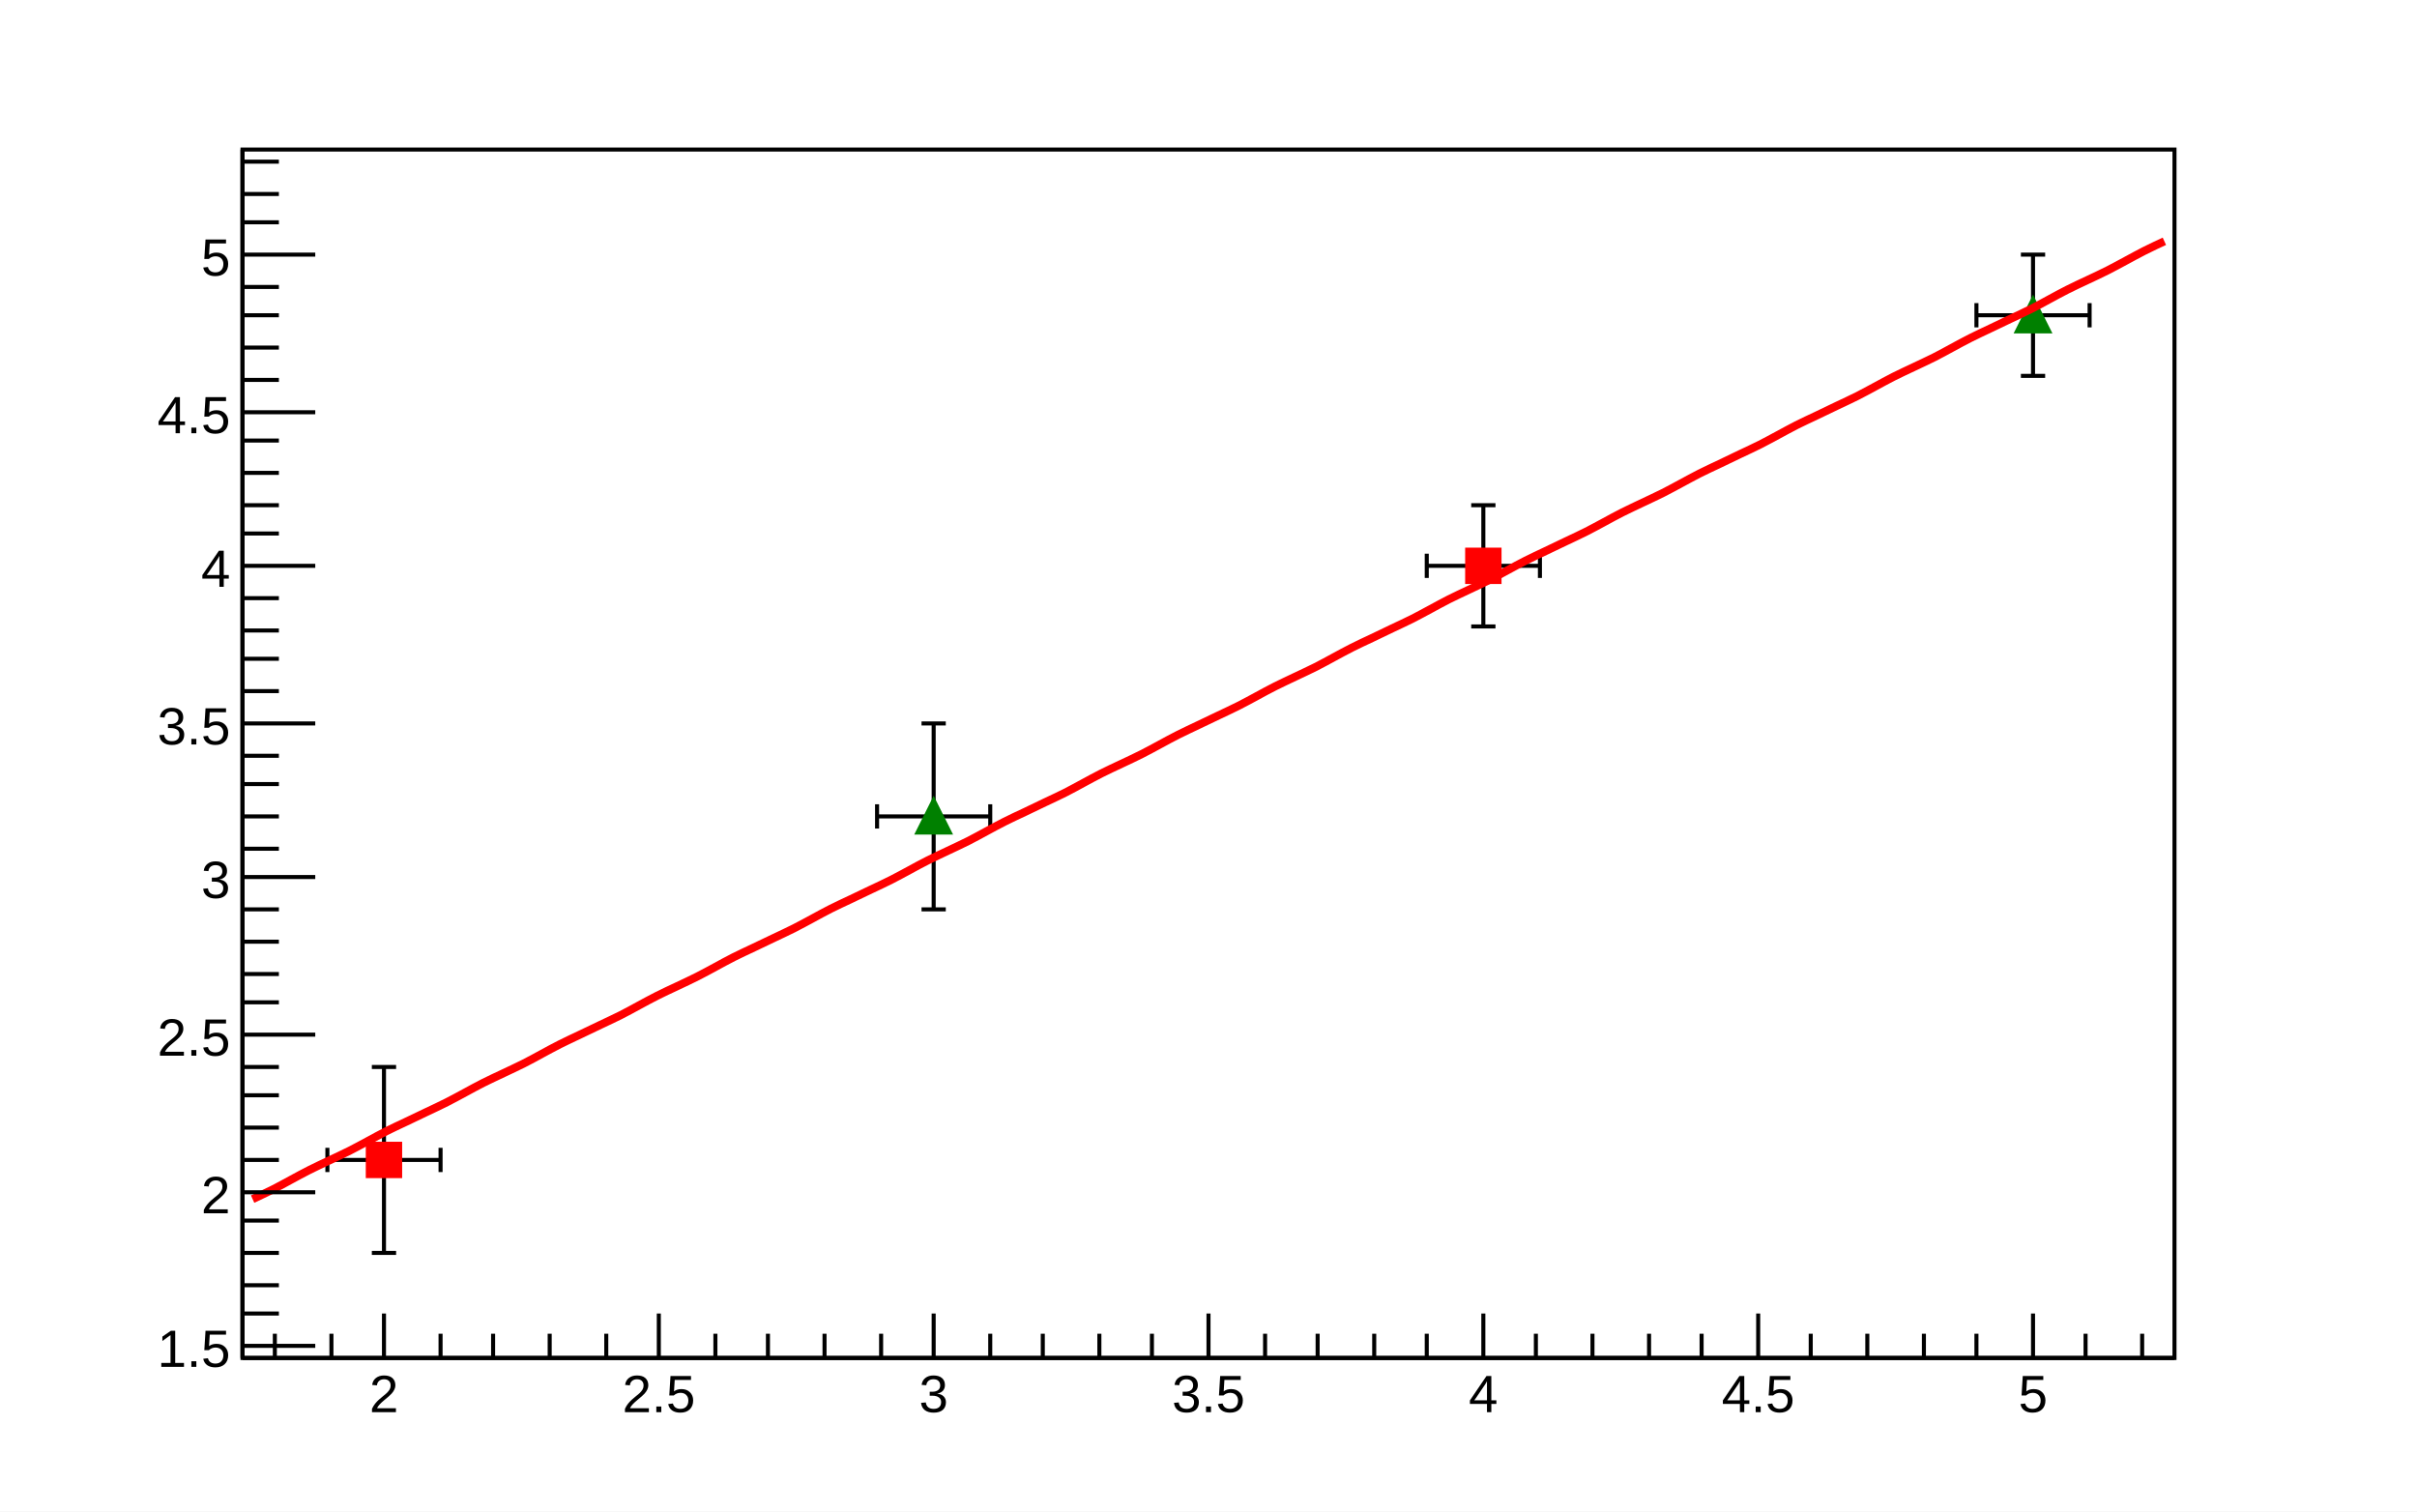
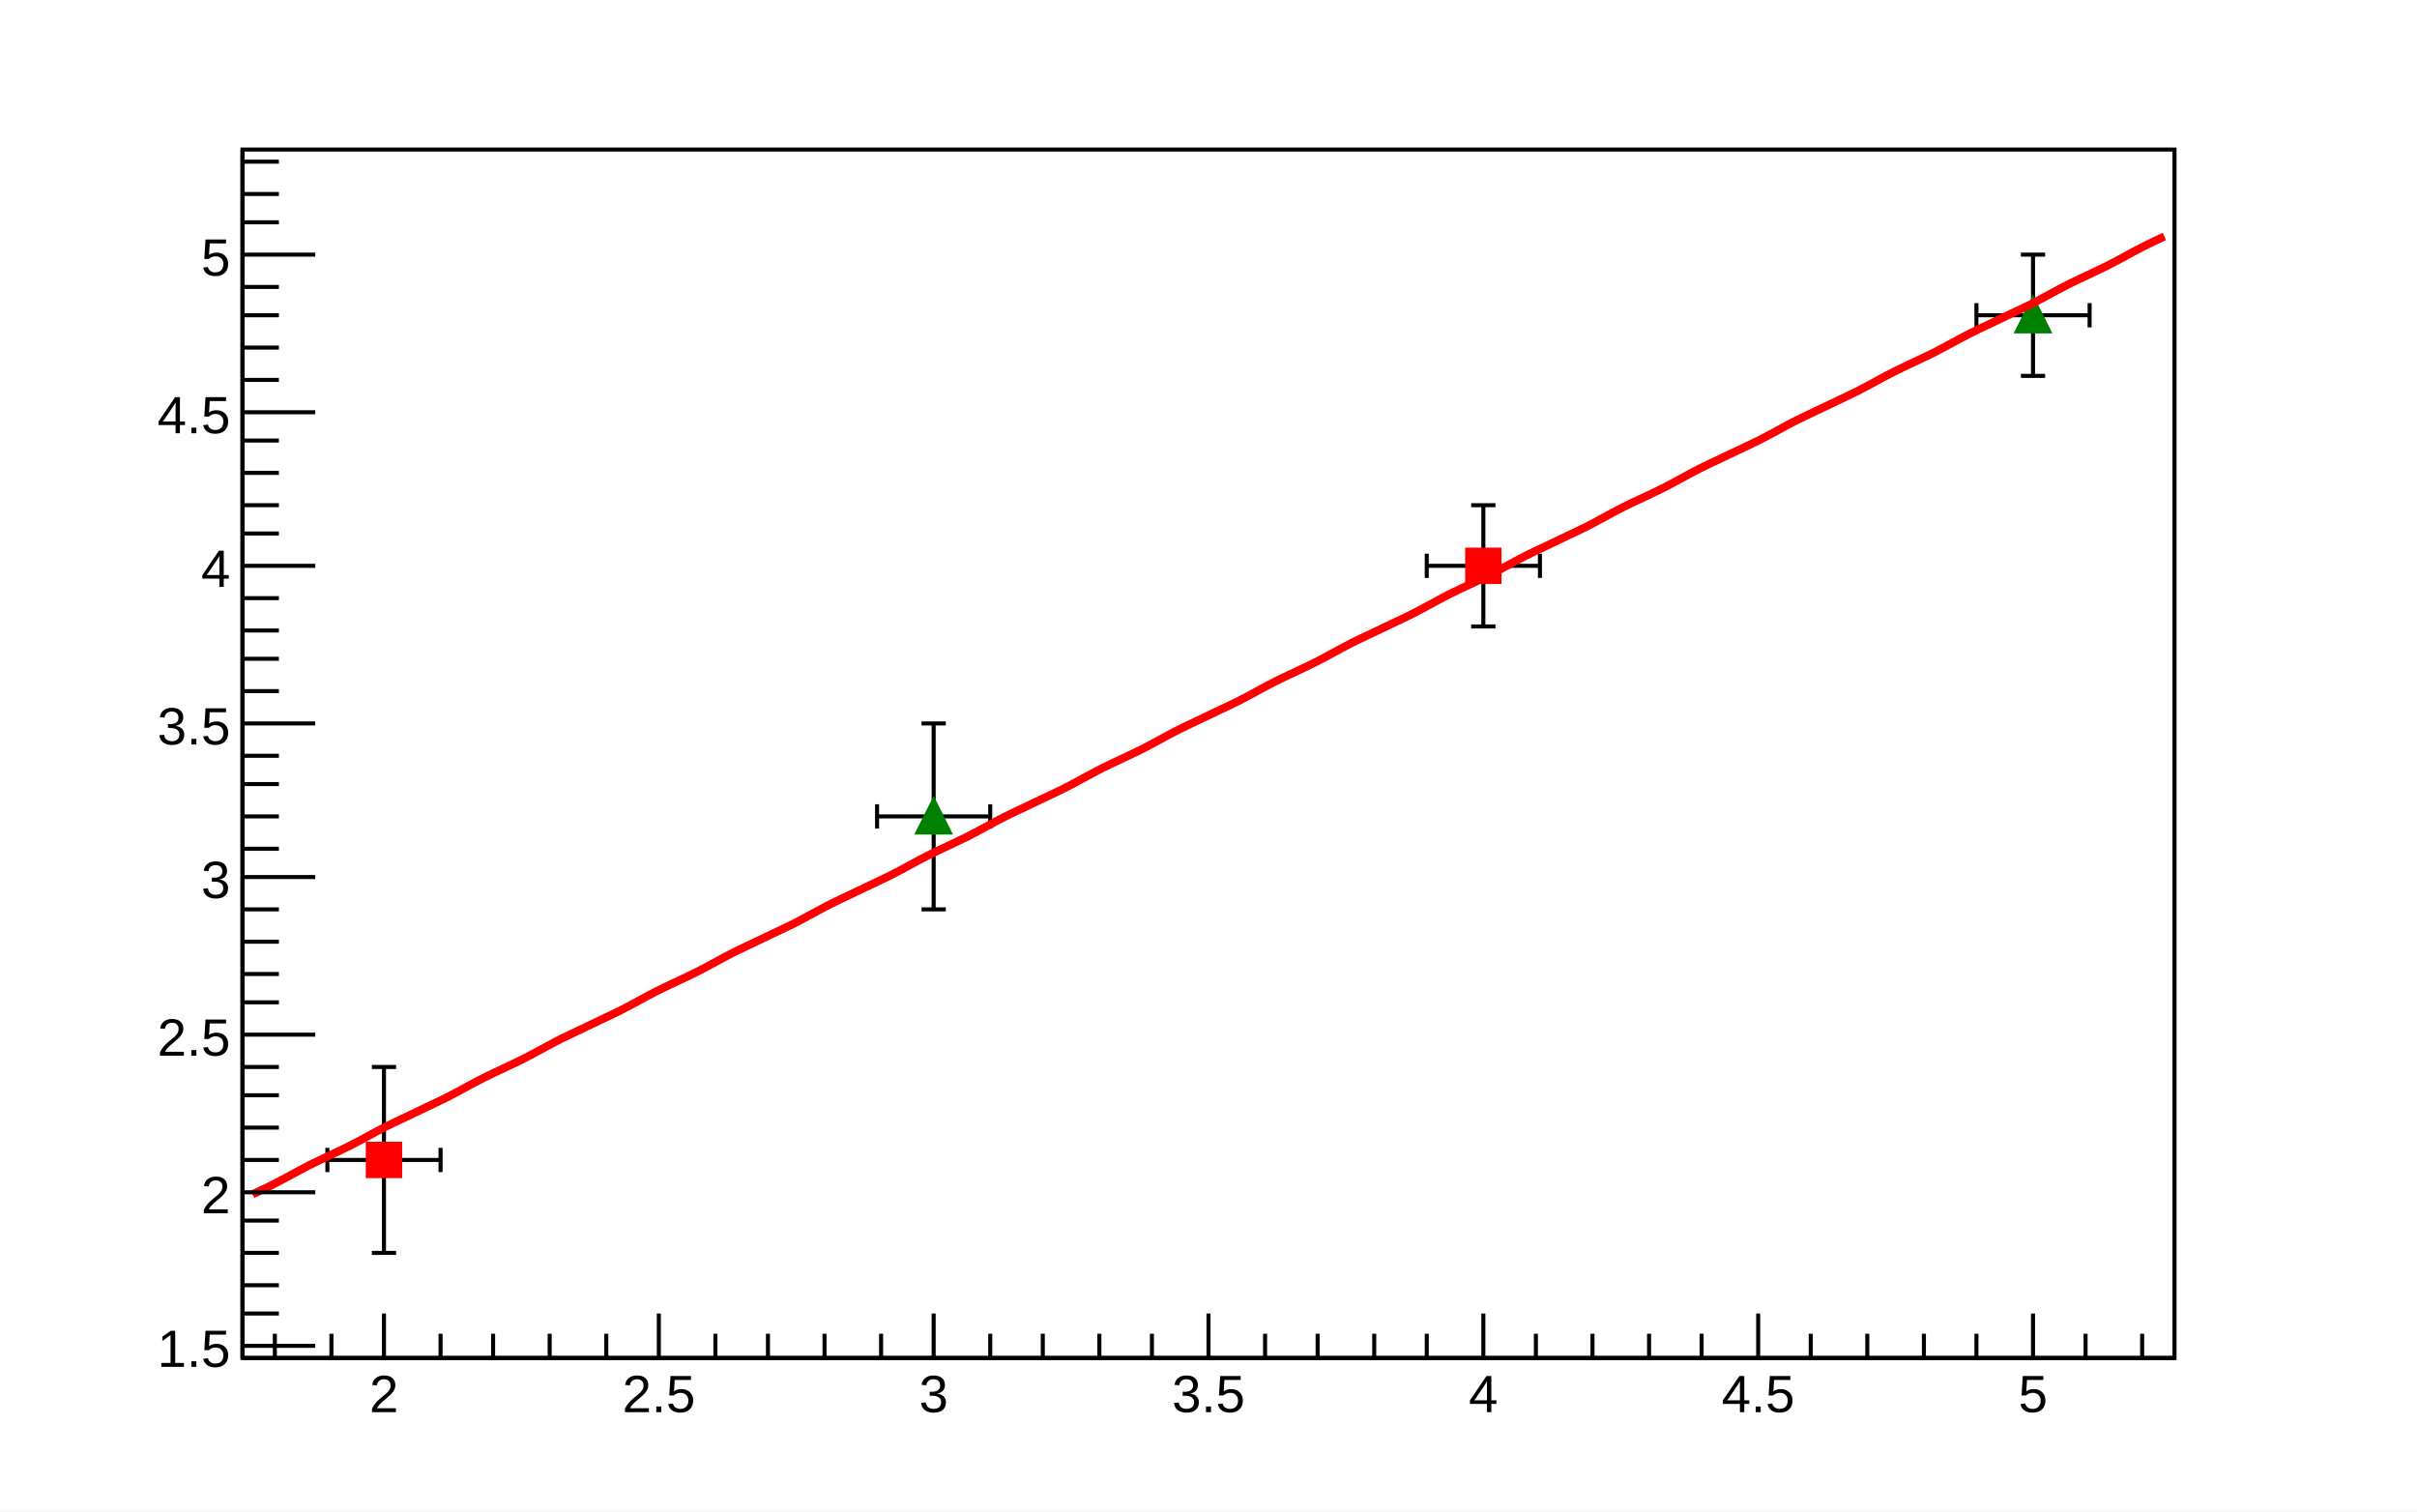
<svg xmlns="http://www.w3.org/2000/svg" viewBox="0 0 598 374" preserveAspectRatio="none" width="598" height="374">
  <path d="M0,0H598V374H0Z" style="fill: white;" />
  <g>
    <g transform="translate(60,37)">
      <path d="M0,0H478V299H0Z" style="fill: white; stroke: black; stroke-width: 1;" />
      <svg x="0" y="0" overflow="hidden" width="478" height="299" viewBox="0 0 478 299">
        <g>
          <g transform="translate(35,250)">
            <path style="stroke: black; stroke-width: 1; fill: none;" d="M0,0H-14m0,3v-6M0,0H14m0,3v-6M0,0V23m3,0h-6M0,0V-23m3,0h-6" />
          </g>
          <g transform="translate(307,103)">
            <path style="stroke: black; stroke-width: 1; fill: none;" d="M0,0H-14m0,3v-6M0,0H14m0,3v-6M0,0V15m3,0h-6M0,0V-15m3,0h-6" />
          </g>
          <path d="M31,246v8h8v-8zM303,99v8h8v-8z" style="stroke: red; fill: red;" />
        </g>
        <g>
          <g transform="translate(171,165)">
            <path style="stroke: black; stroke-width: 1; fill: none;" d="M0,0H-14m0,3v-6M0,0H14m0,3v-6M0,0V23m3,0h-6M0,0V-23m3,0h-6" />
          </g>
          <g transform="translate(443,41)">
            <path style="stroke: black; stroke-width: 1; fill: none;" d="M0,0H-14m0,3v-6M0,0H14m0,3v-6M0,0V15m3,0h-6M0,0V-15m3,0h-6" />
          </g>
          <path d="M171,161l-4,8h8zM443,37l-4,8h8z" style="stroke: green; fill: green;" />
        </g>
        <g>
-           <path d="M2.5,259.69C3.51,259.23,5.6,258.25,7.5,257.3S10.2,255.86,12,254.9S14.6,253.47,16.5,252.51S19.5,251.07,21.5,250.11S24.6,248.68,26.5,247.72S29.2,246.28,31,245.33S33.6,243.89,35.5,242.93S38.5,241.5,40.5,240.54S43.5,239.1,45.5,238.15S48.6,236.71,50.5,235.75S53.2,234.32,55,233.36S57.6,231.92,59.5,230.96S62.5,229.53,64.5,228.57S67.6,227.13,69.5,226.18S72.2,224.74,74,223.78S76.6,222.35,78.5,221.39S81.5,219.95,83.5,218.99S86.5,217.56,88.5,216.6S91.6,215.16,93.5,214.21S96.2,212.77,98,211.81S100.6,210.38,102.5,209.42S105.5,207.98,107.5,207.03S110.6,205.59,112.5,204.63S115.2,203.2,117,202.24S119.6,200.8,121.5,199.84S124.5,198.41,126.5,197.45S129.5,196.01,131.5,195.06S134.6,193.62,136.5,192.66S139.2,191.23,141,190.27S143.6,188.83,145.5,187.87S148.5,186.44,150.5,185.48S153.5,184.04,155.5,183.09S158.6,181.65,160.5,180.69S163.2,179.26,165,178.3S167.6,176.86,169.5,175.91S172.5,174.47,174.5,173.51S177.6,172.08,179.5,171.12S182.2,169.68,184,168.72S186.6,167.29,188.5,166.33S191.5,164.89,193.5,163.94S196.5,162.5,198.5,161.54S201.6,160.11,203.5,159.15S206.2,157.71,208,156.75S210.6,155.32,212.5,154.36S215.5,152.92,217.5,151.97S220.6,150.53,222.5,149.57S225.2,148.14,227,147.18S229.6,145.74,231.5,144.79S234.5,143.35,236.5,142.39S239.5,140.96,241.5,140S244.6,138.56,246.5,137.6S249.2,136.17,251,135.21S253.6,133.77,255.5,132.82S258.5,131.38,260.5,130.42S263.6,128.99,265.5,128.03S268.2,126.59,270,125.63S272.6,124.2,274.5,123.24S277.5,121.8,279.5,120.85S282.5,119.41,284.5,118.45S287.6,117.02,289.5,116.06S292.2,114.62,294,113.67S296.6,112.23,298.5,111.27S301.5,109.84,303.5,108.88S306.6,107.44,308.5,106.48S311.2,105.05,313,104.09S315.6,102.65,317.5,101.7S320.5,100.26,322.5,99.3S325.5,97.87,327.5,96.91S330.6,95.47,332.5,94.51S335.2,93.08,337,92.12S339.6,90.68,341.5,89.73S344.5,88.29,346.5,87.33S349.6,85.9,351.5,84.94S354.2,83.5,356,82.55S358.6,81.11,360.5,80.15S363.5,78.72,365.5,77.76S368.5,76.32,370.5,75.36S373.6,73.93,375.5,72.97S378.2,71.53,380,70.58S382.6,69.14,384.5,68.18S387.5,66.75,389.5,65.79S392.5,64.35,394.5,63.39S397.6,61.96,399.5,61S402.2,59.56,404,58.61S406.6,57.17,408.5,56.21S411.5,54.78,413.5,53.82S416.6,52.38,418.5,51.43S421.2,49.99,423,49.03S425.6,47.6,427.5,46.64S430.5,45.2,432.5,44.24S435.5,42.81,437.5,41.85S440.6,40.41,442.5,39.46S445.2,38.02,447,37.06S449.6,35.63,451.5,34.67S454.5,33.23,456.5,32.28S459.6,30.84,461.5,29.88S464.2,28.44,466,27.49S468.6,26.05,470.5,25.09S474.49,23.16,475.5,22.7" style="fill: none; stroke: red; stroke-width: 2;" />
+           <path d="M2.5,258.49C3.51,258.03,5.6,257.06,7.5,256.1S10.2,254.66,12,253.71S14.6,252.27,16.5,251.31S19.5,249.88,21.5,248.92S24.6,247.48,26.5,246.52S29.2,245.09,31,244.13S33.6,242.69,35.5,241.74S38.5,240.3,40.5,239.34S43.5,237.91,45.5,236.95S48.6,235.51,50.5,234.55S53.2,233.12,55,232.16S57.6,230.72,59.5,229.77S62.5,228.33,64.5,227.37S67.6,225.94,69.5,224.98S72.2,223.54,74,222.59S76.6,221.15,78.5,220.19S81.5,218.76,83.5,217.8S86.5,216.36,88.5,215.4S91.6,213.97,93.5,213.01S96.2,211.57,98,210.62S100.6,209.18,102.5,208.22S105.5,206.79,107.5,205.83S110.6,204.39,112.5,203.43S115.2,202,117,201.04S119.6,199.6,121.5,198.65S124.5,197.21,126.5,196.25S129.5,194.82,131.5,193.86S134.6,192.42,136.5,191.47S139.2,190.03,141,189.07S143.6,187.64,145.5,186.68S148.5,185.24,150.5,184.28S153.5,182.85,155.5,181.89S158.6,180.45,160.5,179.5S163.2,178.06,165,177.1S167.6,175.67,169.5,174.71S172.5,173.27,174.5,172.31S177.6,170.88,179.5,169.92S182.2,168.48,184,167.53S186.6,166.09,188.5,165.13S191.5,163.7,193.5,162.74S196.5,161.3,198.5,160.35S201.6,158.91,203.5,157.95S206.2,156.52,208,155.56S210.6,154.12,212.5,153.16S215.5,151.73,217.5,150.77S220.6,149.33,222.5,148.38S225.2,146.94,227,145.98S229.6,144.55,231.5,143.59S234.5,142.15,236.5,141.19S239.5,139.76,241.5,138.8S244.6,137.36,246.5,136.41S249.2,134.97,251,134.01S253.6,132.58,255.5,131.62S258.5,130.18,260.5,129.23S263.6,127.79,265.5,126.83S268.2,125.4,270,124.44S272.6,123,274.5,122.04S277.5,120.61,279.5,119.65S282.5,118.21,284.5,117.26S287.6,115.82,289.5,114.86S292.2,113.43,294,112.47S296.6,111.03,298.5,110.07S301.5,108.64,303.5,107.68S306.6,106.24,308.5,105.29S311.2,103.85,313,102.89S315.6,101.46,317.5,100.5S320.5,99.06,322.5,98.11S325.5,96.67,327.5,95.71S330.6,94.28,332.5,93.32S335.2,91.88,337,90.92S339.6,89.49,341.5,88.53S344.5,87.09,346.5,86.14S349.6,84.7,351.5,83.74S354.2,82.31,356,81.35S358.6,79.91,360.5,78.95S363.5,77.52,365.5,76.56S368.5,75.12,370.5,74.17S373.6,72.73,375.5,71.77S378.2,70.34,380,69.38S382.6,67.94,384.5,66.99S387.5,65.55,389.5,64.59S392.5,63.16,394.5,62.2S397.6,60.76,399.5,59.8S402.2,58.37,404,57.41S406.6,55.97,408.5,55.02S411.5,53.58,413.5,52.62S416.6,51.19,418.5,50.23S421.2,48.79,423,47.84S425.6,46.4,427.5,45.44S430.5,44,432.5,43.05S435.5,41.61,437.5,40.65S440.6,39.22,442.5,38.26S445.2,36.82,447,35.87S449.6,34.43,451.5,33.47S454.5,32.04,456.5,31.08S459.6,29.64,461.5,28.68S464.2,27.25,466,26.29S468.6,24.85,470.5,23.9S474.49,21.96,475.5,21.5" style="fill: none; stroke: red; stroke-width: 2;" />
        </g>
      </svg>
      <g>
        <g transform="translate(0,299)">
          <path d="M0,0h478M8,-6V0M22,-6V0M35,-11V0M49,-6V0M62,-6V0M76,-6V0M90,-6V0M103,-11V0M117,-6V0M130,-6V0M144,-6V0M158,-6V0M171,-11V0M185,-6V0M198,-6V0M212,-6V0M225,-6V0M239,-11V0M253,-6V0M266,-6V0M280,-6V0M293,-6V0M307,-11V0M320,-6V0M334,-6V0M348,-6V0M361,-6V0M375,-11V0M388,-6V0M402,-6V0M416,-6V0M429,-6V0M443,-11V0M456,-6V0M470,-6V0" style="stroke: black; stroke-width: 1;" />
          <g font-family="Arial" font-size="13" space="preserve" fill="black" text-anchor="middle">
            <text dy=".8em" transform="translate(35,3)">
       2
      </text>
            <text dy=".8em" transform="translate(103,3)">
       2.5
      </text>
            <text dy=".8em" transform="translate(171,3)">
       3
      </text>
            <text dy=".8em" transform="translate(239,3)">
       3.5
      </text>
            <text dy=".8em" transform="translate(307,3)">
       4
      </text>
            <text dy=".8em" transform="translate(375,3)">
       4.5
      </text>
            <text dy=".8em" transform="translate(443,3)">
       5
      </text>
          </g>
        </g>
        <g>
          <path d="M0,0v299M18,296H0M9,288H0M9,281H0M9,273H0M9,265H0M18,258H0M9,250H0M9,242H0M9,234H0M9,227H0M18,219H0M9,211H0M9,204H0M9,196H0M9,188H0M18,180H0M9,173H0M9,165H0M9,157H0M9,150H0M18,142H0M9,134H0M9,126H0M9,119H0M9,111H0M18,103H0M9,95H0M9,88H0M9,80H0M9,72H0M18,65H0M9,57H0M9,49H0M9,41H0M9,34H0M18,26H0M9,18H0M9,11H0M9,3H0" style="stroke: black; stroke-width: 1;" />
          <g font-family="Arial" font-size="13" space="preserve" fill="black" text-anchor="end">
            <text dy=".4em" transform="translate(-3,296)">
       1.5
      </text>
            <text dy=".4em" transform="translate(-3,258)">
       2
      </text>
            <text dy=".4em" transform="translate(-3,219)">
       2.5
      </text>
            <text dy=".4em" transform="translate(-3,180)">
       3
      </text>
            <text dy=".4em" transform="translate(-3,142)">
       3.5
      </text>
            <text dy=".4em" transform="translate(-3,103)">
       4
      </text>
            <text dy=".4em" transform="translate(-3,65)">
       4.5
      </text>
            <text dy=".4em" transform="translate(-3,26)">
       5
      </text>
          </g>
        </g>
      </g>
    </g>
  </g>
</svg>
